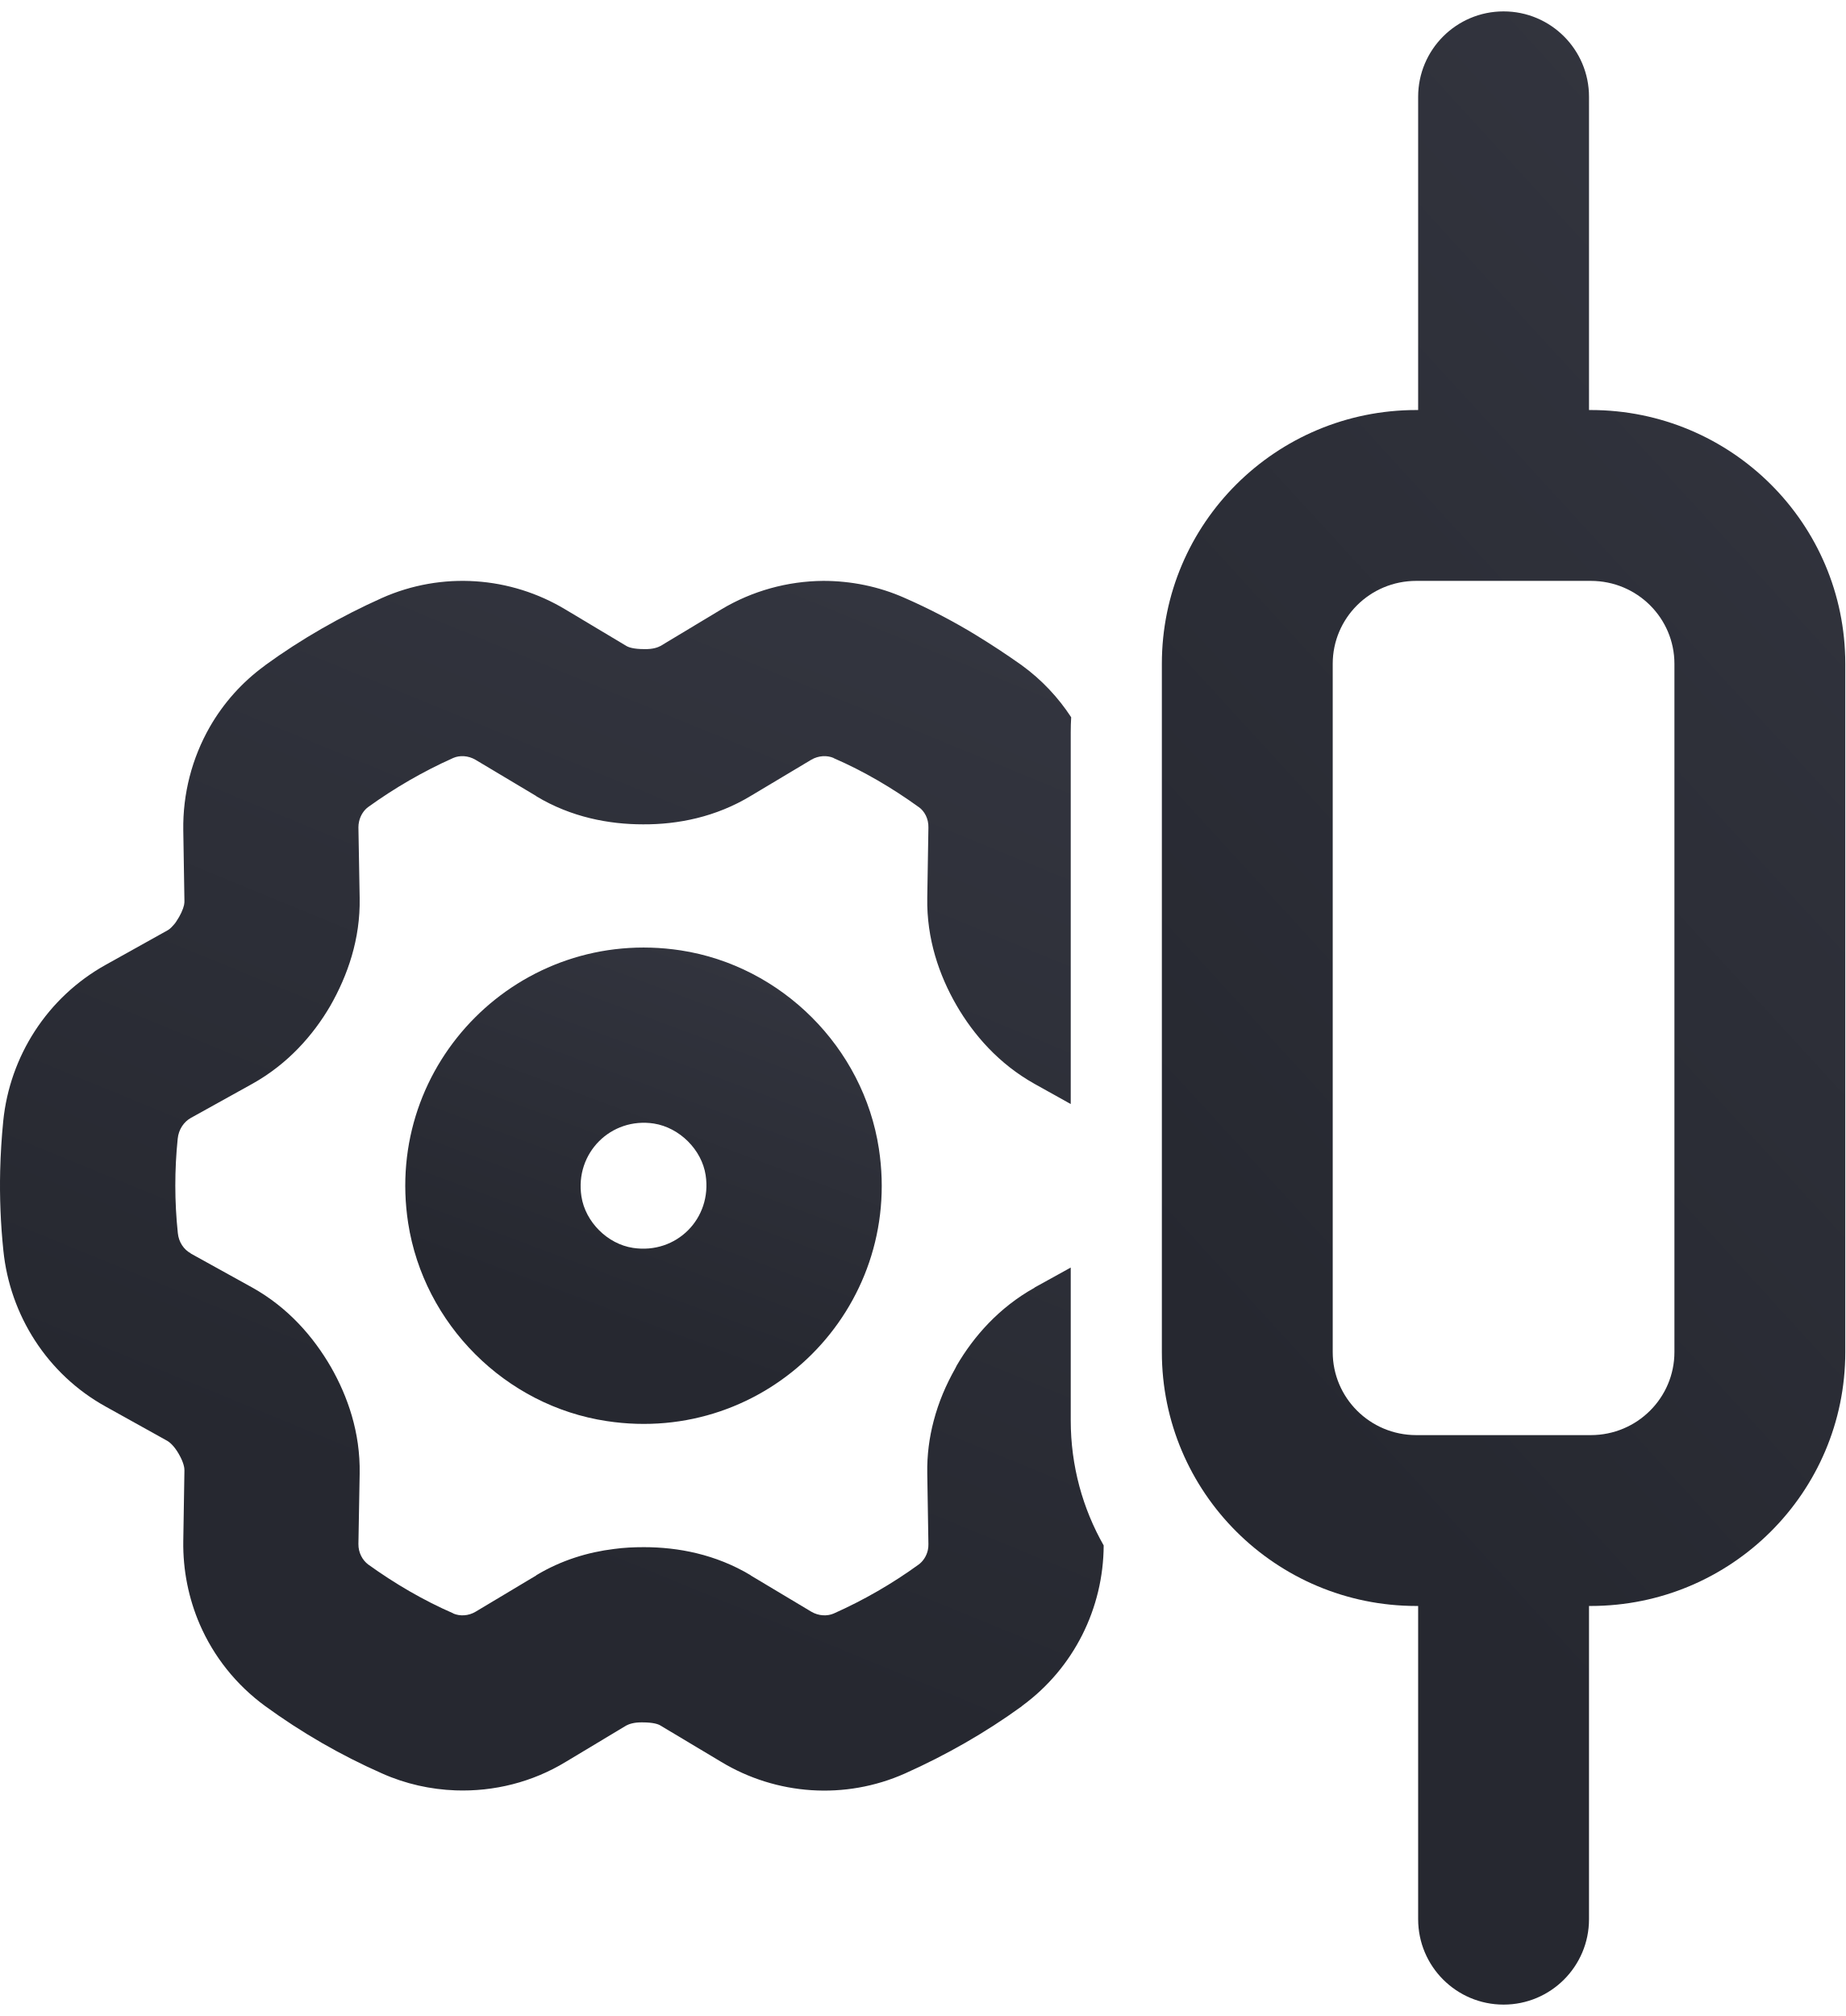
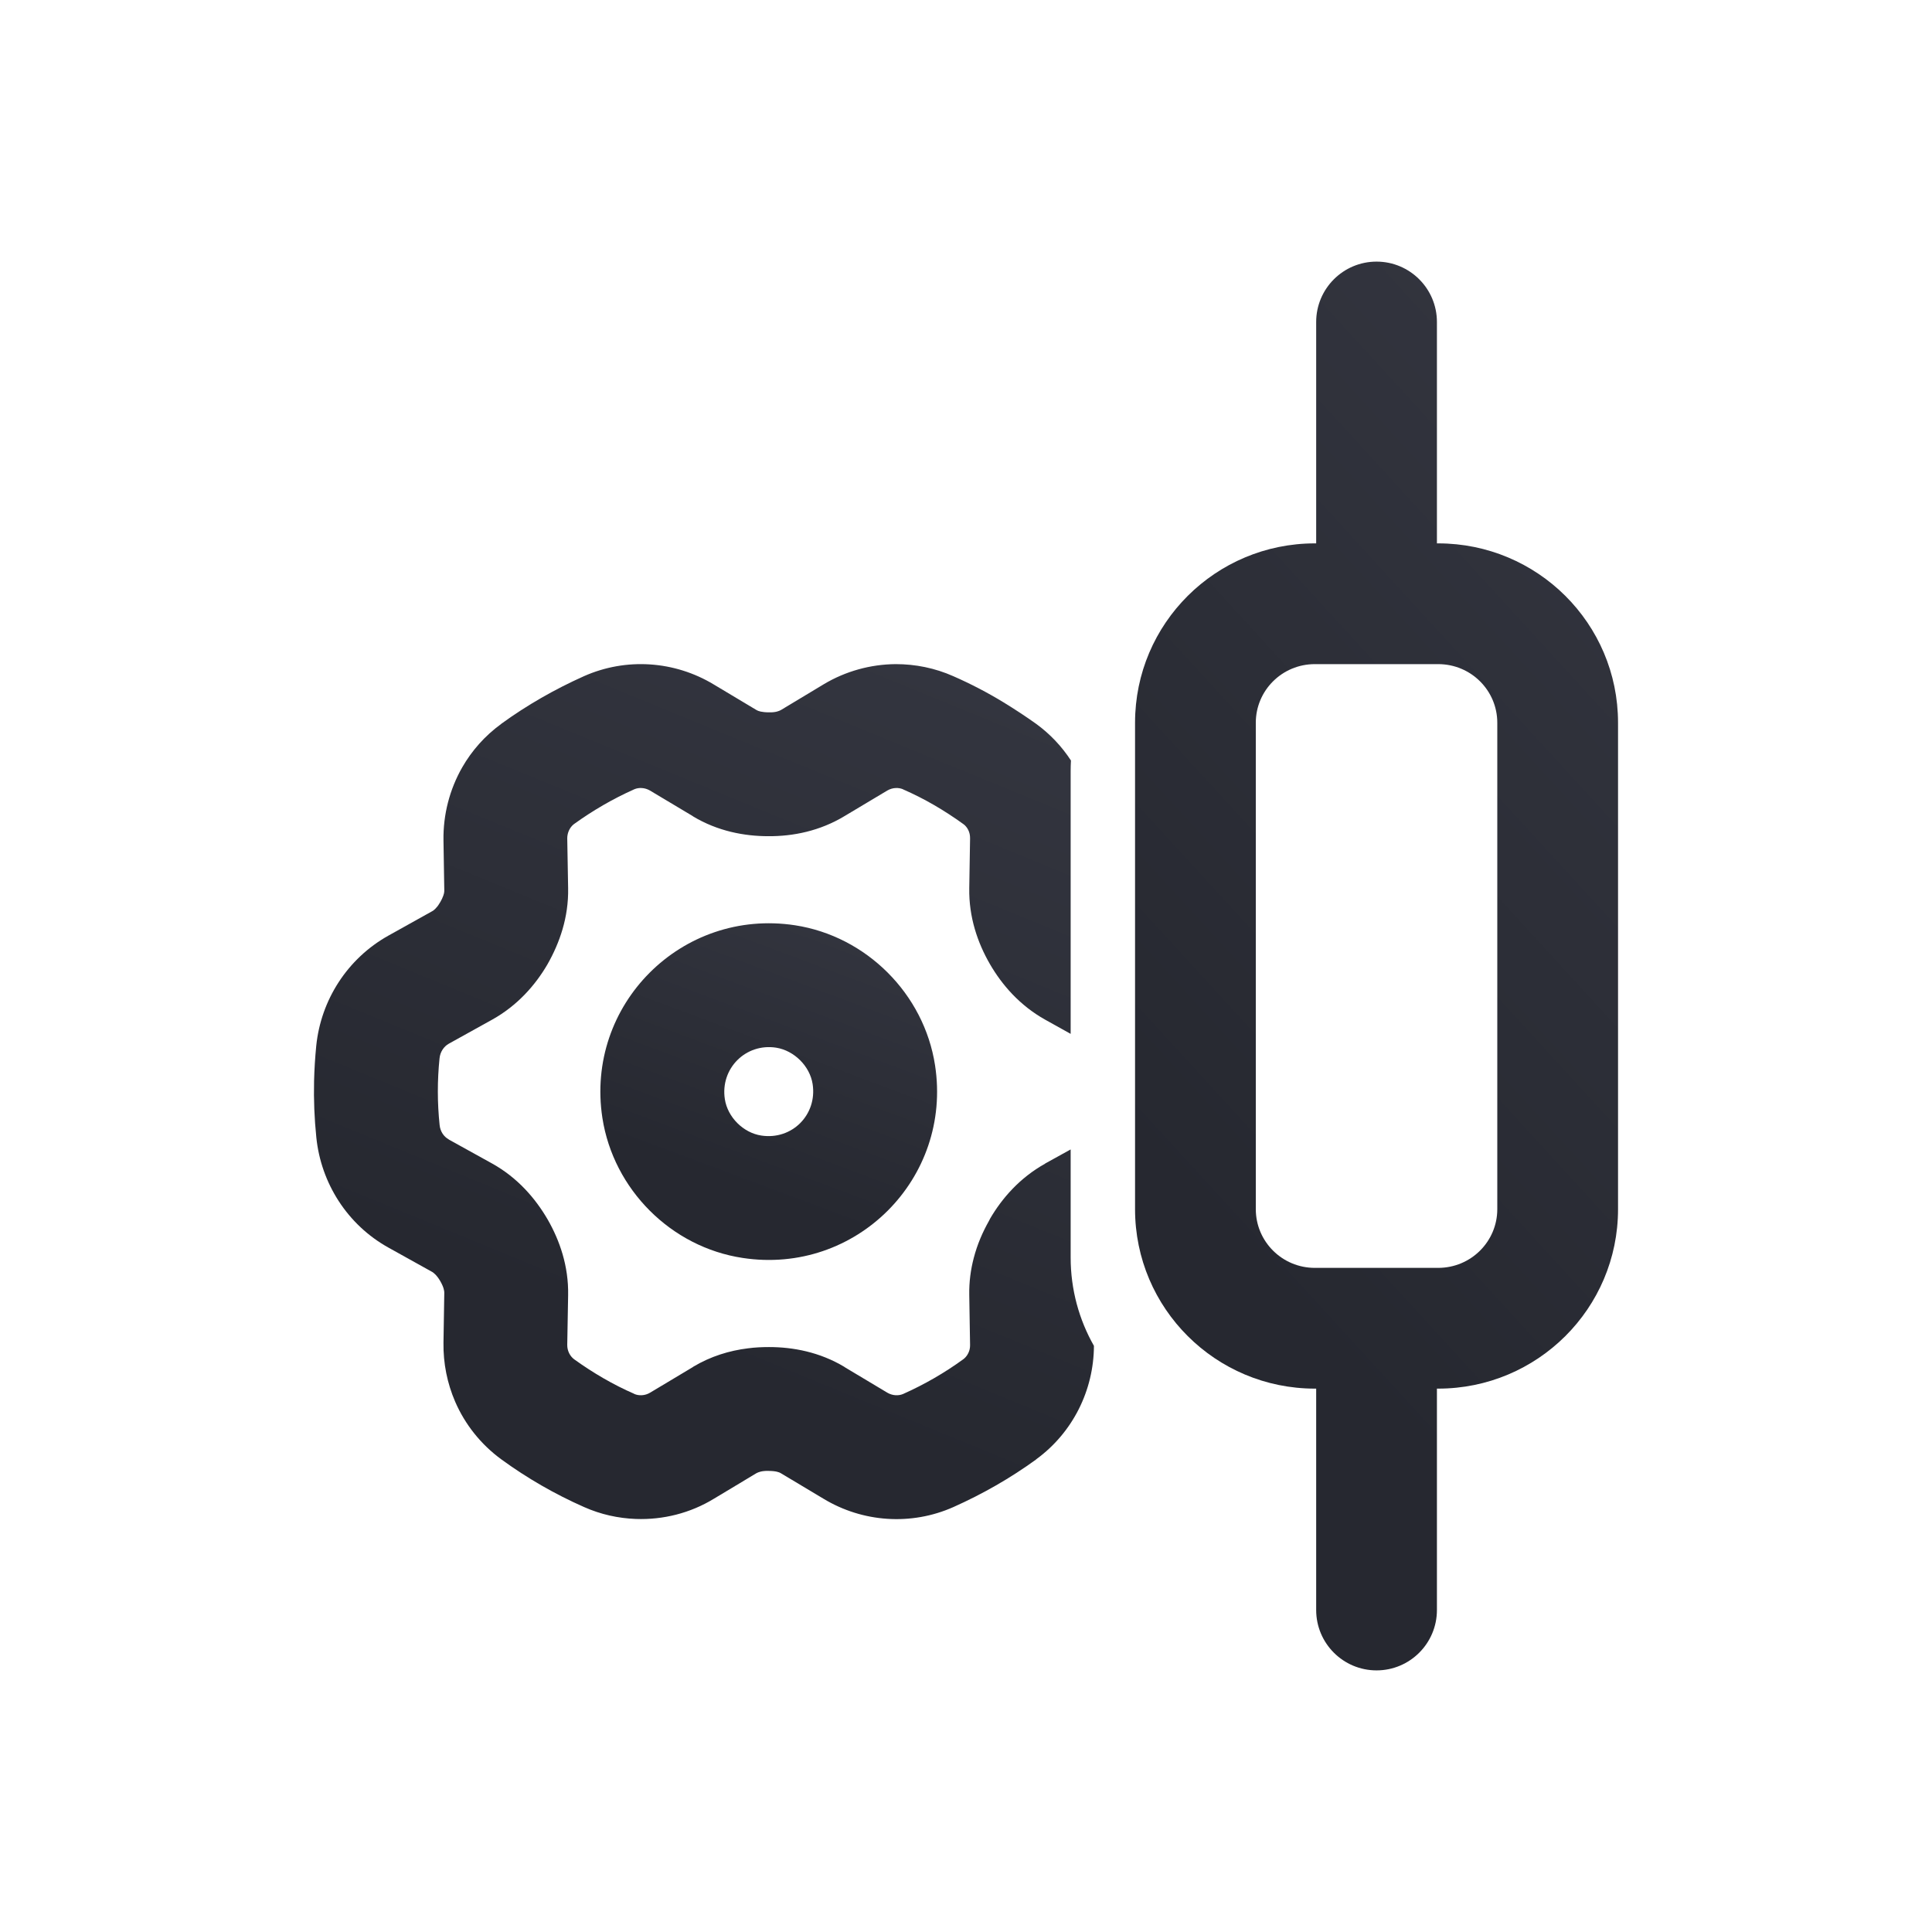
- <svg xmlns="http://www.w3.org/2000/svg" width="108" height="118" viewBox="0 0 108 118" fill="none">
-   <path fill-rule="evenodd" clip-rule="evenodd" d="M51.438 67.232C52.874 76.607 44.875 84.607 35.507 83.178C29.57 82.283 24.806 77.502 23.888 71.586C22.445 62.211 30.452 54.198 39.84 55.627C45.756 56.535 50.534 61.316 51.438 67.232ZM37.046 73.041C39.59 73.429 41.687 71.319 41.299 68.781C41.072 67.299 39.78 66.004 38.274 65.763C35.747 65.376 33.64 67.499 34.028 70.023C34.255 71.519 35.553 72.814 37.046 73.041Z" fill="url(#paint0_linear_3746_4838)" />
-   <path fill-rule="evenodd" clip-rule="evenodd" d="M62.693 41.983C61.935 40.82 60.964 39.785 59.803 38.941C58.921 38.314 58.026 37.726 57.108 37.165C55.773 36.351 54.387 35.63 52.955 35.002C51.426 34.321 49.8 34 48.184 34C46.091 34.014 44.017 34.588 42.214 35.67L38.665 37.806C38.515 37.886 38.228 38.007 37.7 37.993C37.079 37.993 36.785 37.886 36.655 37.806L33.107 35.683C29.878 33.733 25.865 33.439 22.352 35.002C19.939 36.084 17.648 37.392 15.515 38.941L15.505 38.955C14.163 39.93 13.078 41.158 12.28 42.547C11.235 44.377 10.694 46.46 10.727 48.597L10.794 52.724V52.724C10.794 52.79 10.794 52.87 10.771 52.977C10.744 53.097 10.694 53.244 10.607 53.431C10.584 53.484 10.554 53.537 10.524 53.59L10.524 53.592C10.515 53.605 10.507 53.622 10.499 53.638C10.49 53.655 10.482 53.672 10.473 53.685C10.435 53.749 10.395 53.812 10.357 53.872C10.339 53.9 10.323 53.927 10.307 53.952C10.262 54.023 10.219 54.072 10.177 54.12C10.171 54.126 10.165 54.133 10.16 54.139C10.003 54.326 9.876 54.42 9.796 54.46L6.18 56.476C2.755 58.386 0.574 61.832 0.19 65.611C0.094 66.586 0.034 67.547 0.01 68.522C-0.027 70.085 0.037 71.647 0.197 73.196C0.581 76.976 2.761 80.435 6.187 82.331L9.789 84.334C9.926 84.414 10.18 84.615 10.46 85.095L10.467 85.109C10.754 85.603 10.801 85.937 10.794 86.07L10.727 90.197C10.701 91.906 11.038 93.562 11.695 95.085C12.507 96.954 13.809 98.61 15.528 99.866C17.655 101.415 19.945 102.737 22.366 103.805C23.745 104.42 25.204 104.74 26.663 104.794C28.913 104.874 31.163 104.313 33.113 103.124L36.648 101.001C36.799 100.921 37.093 100.801 37.613 100.814C38.241 100.814 38.535 100.921 38.659 101.001L42.208 103.124C45.436 105.074 49.456 105.368 52.965 103.805C55.382 102.723 57.675 101.415 59.809 99.866L59.816 99.852C62.856 97.632 64.58 94.122 64.595 90.458C63.368 88.299 62.667 85.803 62.667 83.14V74.192L60.553 75.36L60.547 75.373C58.467 76.535 56.991 78.218 55.993 79.927C55.981 79.947 55.966 79.979 55.951 80.012C55.934 80.046 55.918 80.081 55.906 80.101C55.365 81.062 54.938 82.05 54.644 83.172C54.391 84.134 54.25 85.162 54.27 86.244L54.337 90.384C54.337 90.504 54.331 90.611 54.304 90.731C54.227 91.078 54.026 91.385 53.769 91.573C52.224 92.694 50.558 93.656 48.791 94.444C48.417 94.604 47.917 94.591 47.486 94.337L43.937 92.213L43.931 92.2C41.881 90.972 39.677 90.558 37.687 90.558C37.099 90.558 36.519 90.584 35.931 90.665C34.415 90.851 32.856 91.319 31.39 92.2L31.384 92.213L27.835 94.337C27.411 94.591 26.913 94.604 26.536 94.444L26.523 94.431C24.773 93.669 23.11 92.694 21.551 91.573C21.211 91.319 20.97 90.878 20.977 90.37L21.05 86.257C21.094 83.84 20.346 81.73 19.371 80.02C18.343 78.245 16.867 76.535 14.76 75.36L11.165 73.37L11.158 73.356C10.767 73.143 10.46 72.716 10.407 72.168C10.213 70.325 10.213 68.482 10.4 66.653C10.454 66.105 10.761 65.664 11.165 65.437L14.774 63.434C16.854 62.272 18.329 60.589 19.328 58.88C20.349 57.09 21.094 54.967 21.05 52.563L20.977 48.423C20.977 48.303 20.99 48.196 21.017 48.076C21.097 47.729 21.294 47.422 21.551 47.235C23.09 46.126 24.763 45.151 26.529 44.364C26.899 44.203 27.397 44.217 27.828 44.47L31.384 46.594L31.39 46.607C33.434 47.836 35.644 48.25 37.634 48.25C39.677 48.263 41.901 47.822 43.95 46.58L47.479 44.47C47.91 44.217 48.408 44.203 48.785 44.364L48.798 44.377C50.551 45.138 52.21 46.113 53.783 47.248C53.94 47.355 54.083 47.529 54.184 47.729C54.283 47.929 54.344 48.17 54.337 48.437L54.27 52.55C54.227 54.954 54.968 57.09 55.98 58.84C56.978 60.563 58.454 62.272 60.56 63.447L62.667 64.621V42.854C62.667 42.562 62.676 42.271 62.693 41.983Z" fill="url(#paint1_linear_3746_4838)" />
-   <path fill-rule="evenodd" clip-rule="evenodd" d="M83 24V5.667C83 2.905 85.239 0.667 88 0.667C90.761 0.667 93 2.905 93 5.667V24H93.101C101.309 24 107.999 30.623 107.999 38.854V79.139C107.999 87.366 101.313 94 93.101 94H93V112.333C93 115.095 90.761 117.333 88 117.333C85.239 117.333 83 115.095 83 112.333V94H82.892C74.685 94 68 87.364 68 79.139V38.854C68 30.625 74.689 24 82.892 24H83ZM88 34H82.892C80.171 34 78 36.188 78 38.854V79.139C78 81.809 80.176 84 82.892 84H87.941C87.961 84 87.981 84 88 84C88.019 84 88.039 84 88.058 84H93.101C95.826 84 97.999 81.807 97.999 79.139V38.854C97.999 36.19 95.83 34 93.101 34H88Z" fill="url(#paint2_linear_3746_4838)" />
+ <svg xmlns="http://www.w3.org/2000/svg" width="160" height="160" viewBox="0 0 160 160" fill="none">
+   <path fill-rule="evenodd" clip-rule="evenodd" d="M77.438 88.232C78.874 97.607 70.875 105.607 61.507 104.178C55.57 103.283 50.806 98.502 49.888 92.586C48.446 83.211 56.452 75.198 65.84 76.627C71.756 77.535 76.534 82.316 77.438 88.232ZM63.046 94.041C65.59 94.429 67.687 92.319 67.299 89.781C67.072 88.299 65.78 87.004 64.274 86.763C61.747 86.376 59.64 88.499 60.028 91.023C60.255 92.519 61.553 93.814 63.046 94.041Z" fill="url(#paint0_linear_3163_85611)" />
+   <path fill-rule="evenodd" clip-rule="evenodd" d="M88.692 62.982C87.935 61.82 86.964 60.785 85.803 59.941C84.921 59.314 84.026 58.726 83.108 58.165C81.773 57.351 80.387 56.63 78.955 56.002C77.426 55.321 75.8 55 74.184 55C72.091 55.014 70.017 55.588 68.214 56.67L64.665 58.806C64.515 58.886 64.228 59.007 63.7 58.993C63.079 58.993 62.785 58.886 62.655 58.806L59.107 56.683C55.878 54.733 51.865 54.439 48.352 56.002C45.939 57.084 43.648 58.392 41.515 59.941L41.505 59.955C40.163 60.93 39.078 62.158 38.28 63.547C37.235 65.377 36.694 67.46 36.727 69.597L36.794 73.724V73.724C36.794 73.79 36.794 73.871 36.771 73.977C36.744 74.097 36.694 74.244 36.607 74.431C36.584 74.484 36.554 74.537 36.524 74.59L36.524 74.592C36.515 74.605 36.507 74.622 36.499 74.638C36.49 74.655 36.482 74.672 36.474 74.685C36.435 74.749 36.395 74.812 36.357 74.872C36.34 74.9 36.323 74.927 36.307 74.952C36.263 75.023 36.218 75.073 36.177 75.12C36.171 75.126 36.165 75.133 36.16 75.139C36.003 75.326 35.876 75.42 35.796 75.46L32.18 77.476C28.755 79.386 26.574 82.832 26.19 86.611C26.094 87.586 26.034 88.547 26.01 89.522C25.973 91.085 26.037 92.647 26.197 94.196C26.581 97.976 28.761 101.435 32.187 103.331L35.789 105.334C35.926 105.414 36.18 105.615 36.46 106.095L36.467 106.109C36.754 106.603 36.801 106.937 36.794 107.07L36.727 111.197C36.701 112.906 37.038 114.562 37.696 116.085C38.507 117.954 39.809 119.61 41.528 120.866C43.655 122.415 45.945 123.737 48.366 124.805C49.745 125.42 51.204 125.74 52.663 125.794C54.913 125.874 57.163 125.313 59.113 124.124L62.648 122.001C62.799 121.921 63.093 121.801 63.613 121.814C64.241 121.814 64.535 121.921 64.659 122.001L68.207 124.124C71.436 126.074 75.456 126.368 78.965 124.805C81.382 123.723 83.675 122.415 85.809 120.866L85.816 120.852C88.856 118.632 90.58 115.122 90.595 111.458C89.368 109.299 88.667 106.803 88.667 104.14V95.192L86.553 96.36L86.547 96.373C84.467 97.535 82.991 99.218 81.993 100.927C81.981 100.947 81.966 100.979 81.951 101.012C81.934 101.046 81.918 101.08 81.906 101.101C81.365 102.062 80.938 103.05 80.644 104.172C80.391 105.134 80.25 106.162 80.27 107.244L80.337 111.384C80.337 111.504 80.331 111.611 80.304 111.731C80.227 112.078 80.026 112.385 79.769 112.572C78.224 113.694 76.558 114.656 74.791 115.444C74.417 115.604 73.917 115.591 73.486 115.337L69.937 113.213L69.931 113.2C67.881 111.971 65.677 111.558 63.687 111.558C63.099 111.558 62.519 111.584 61.931 111.664C60.415 111.851 58.856 112.319 57.39 113.2L57.384 113.213L53.835 115.337C53.411 115.591 52.913 115.604 52.536 115.444L52.523 115.431C50.773 114.669 49.11 113.694 47.551 112.572C47.211 112.319 46.97 111.878 46.977 111.37L47.05 107.257C47.094 104.84 46.346 102.73 45.371 101.02C44.343 99.245 42.867 97.535 40.76 96.36L37.165 94.37L37.158 94.356C36.767 94.143 36.46 93.716 36.407 93.168C36.213 91.325 36.213 89.482 36.4 87.653C36.453 87.105 36.761 86.664 37.165 86.437L40.774 84.434C42.854 83.272 44.329 81.589 45.328 79.88C46.349 78.09 47.094 75.967 47.05 73.563L46.977 69.423C46.977 69.303 46.99 69.196 47.017 69.076C47.097 68.729 47.294 68.422 47.551 68.235C49.09 67.126 50.763 66.151 52.529 65.364C52.9 65.203 53.397 65.217 53.828 65.47L57.384 67.594L57.39 67.607C59.434 68.836 61.644 69.25 63.634 69.25C65.677 69.263 67.9 68.822 69.95 67.58L73.479 65.47C73.91 65.217 74.408 65.203 74.785 65.364L74.798 65.377C76.551 66.138 78.21 67.113 79.783 68.248C79.939 68.355 80.083 68.529 80.184 68.729C80.283 68.929 80.344 69.17 80.337 69.437L80.27 73.55C80.227 75.954 80.968 78.09 81.98 79.84C82.978 81.563 84.454 83.272 86.56 84.447L88.667 85.621V63.854C88.667 63.562 88.676 63.271 88.692 62.982Z" fill="url(#paint1_linear_3163_85611)" />
+   <path fill-rule="evenodd" clip-rule="evenodd" d="M109 45V26.666C109 23.905 111.239 21.666 114 21.666C116.761 21.666 119 23.905 119 26.666V45H119.101C127.309 45 133.999 51.623 133.999 59.854V100.14C133.999 108.366 127.313 115 119.101 115H119V133.334C119 136.095 116.761 138.334 114 138.334C111.239 138.334 109 136.095 109 133.334V115H108.892C100.685 115 94 108.364 94 100.14V59.854C94 51.625 100.689 45 108.892 45H109ZM114 55H108.892C106.171 55 104 57.188 104 59.854V100.14C104 102.81 106.176 105 108.892 105H114H119.101C121.826 105 123.999 102.807 123.999 100.14V59.854C123.999 57.19 121.83 55 119.101 55H114Z" fill="url(#paint2_linear_3163_85611)" />
  <defs>
-     <linearGradient id="paint0_linear_3746_4838" x1="42.814" y1="54.415" x2="34.326" y2="77.096" gradientUnits="userSpaceOnUse">
+     <linearGradient id="paint0_linear_3163_85611" x1="68.814" y1="75.415" x2="60.326" y2="98.096" gradientUnits="userSpaceOnUse">
      <stop stop-color="#33353F" />
      <stop offset="1" stop-color="#262830" />
    </linearGradient>
-     <linearGradient id="paint1_linear_3746_4838" x1="44.231" y1="31.345" x2="21.17" y2="87.547" gradientUnits="userSpaceOnUse">
+     <linearGradient id="paint1_linear_3163_85611" x1="70.231" y1="52.345" x2="47.17" y2="108.547" gradientUnits="userSpaceOnUse">
      <stop stop-color="#33353F" />
      <stop offset="1" stop-color="#262830" />
    </linearGradient>
-     <linearGradient id="paint2_linear_3746_4838" x1="95.389" y1="-3.708" x2="41.501" y2="45.651" gradientUnits="userSpaceOnUse">
+     <linearGradient id="paint2_linear_3163_85611" x1="121.389" y1="17.291" x2="67.501" y2="66.651" gradientUnits="userSpaceOnUse">
      <stop stop-color="#33353F" />
      <stop offset="1" stop-color="#262830" />
    </linearGradient>
  </defs>
</svg>
